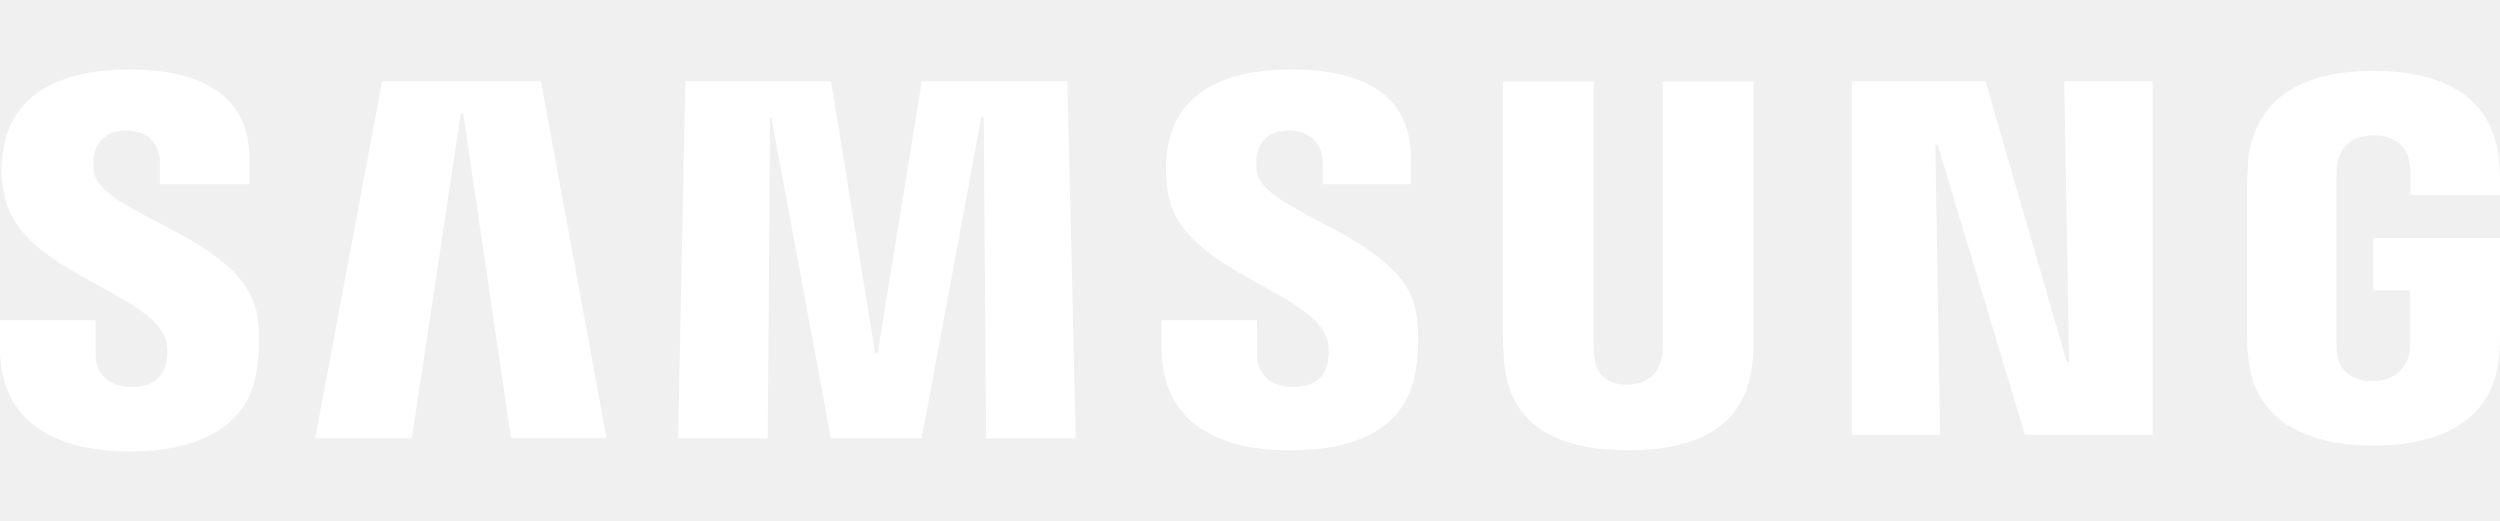
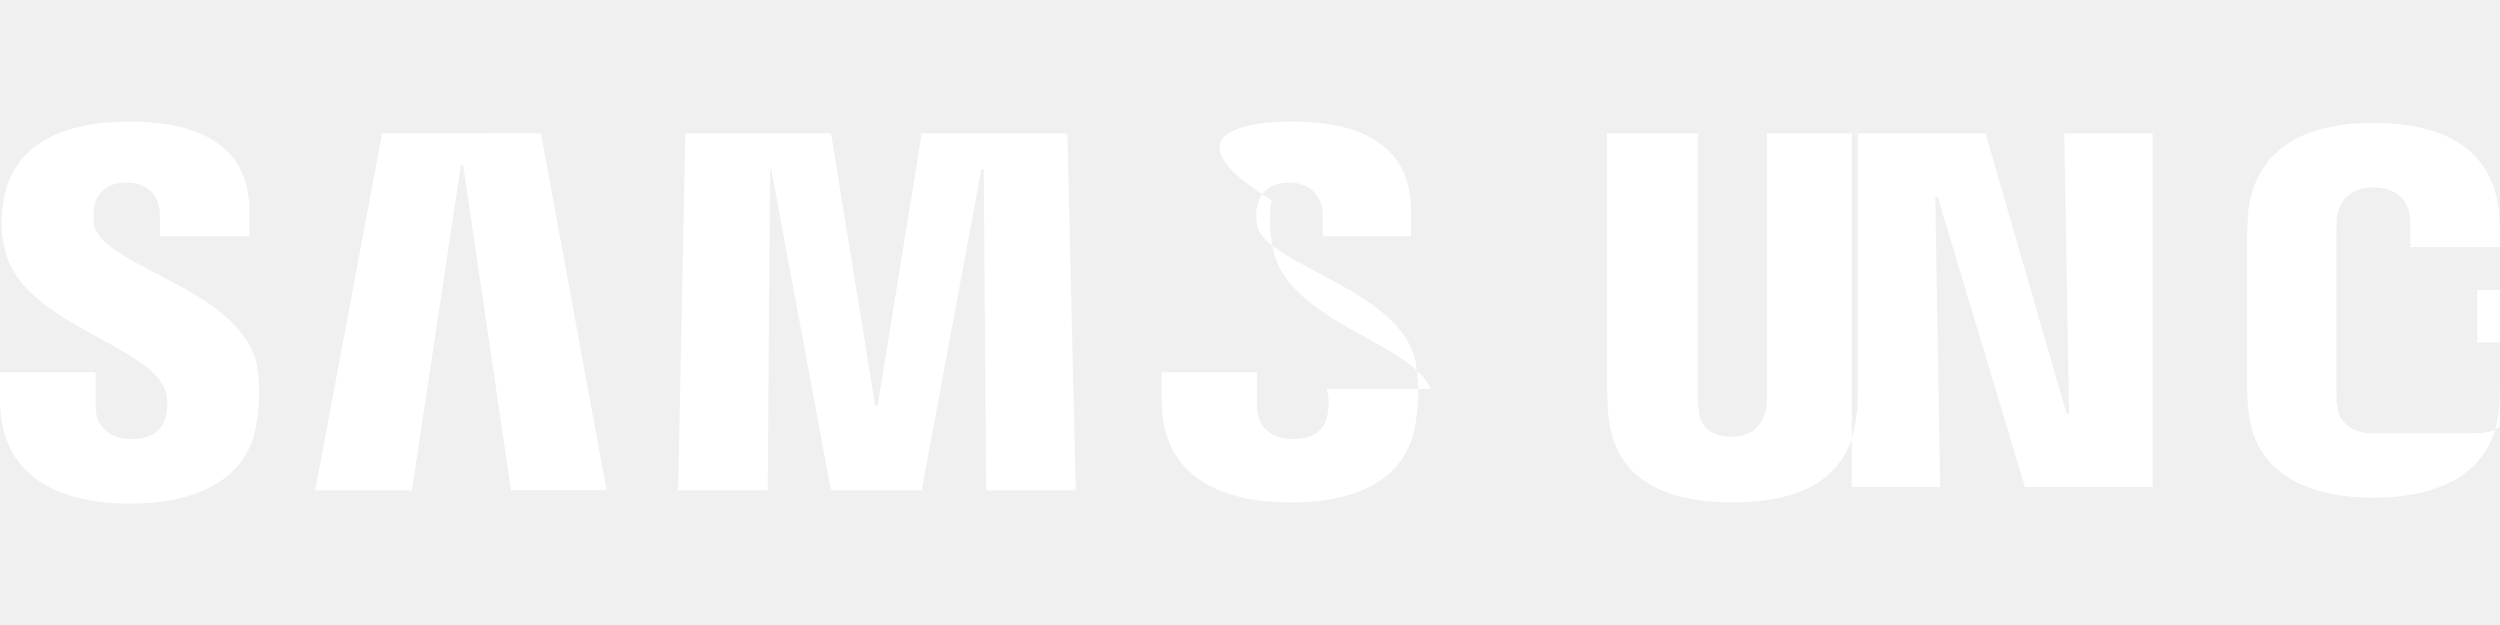
- <svg xmlns="http://www.w3.org/2000/svg" fill="#ffffff" role="img" viewBox="0 9.5 24 5">
-   <path d="M19.817 10.281l.046 2.693h-.023l-.779-2.693h-1.284v3.393h.848l-.046-2.785h.023l.837 2.785h1.226v-3.393zm-16.149 0l-.642 3.427h.928l.47-3.118h.023l.459 3.117h.917l-.63-3.427zm5.181 0l-.424 2.613h-.023l-.424-2.613H6.579l-.069 3.427h.86l.023-3.083h.011l.573 3.083h.871l.573-3.083h.023l.023 3.083h.86l-.08-3.427zm-7.266 2.453c.034.08.023.195.011.252-.023.115-.103.229-.332.229-.218 0-.344-.126-.344-.309v-.332H0v.264c0 .768.607.997 1.249.997.619 0 1.135-.218 1.215-.779.046-.298.011-.493 0-.562-.161-.722-1.467-.928-1.559-1.329-.011-.069-.011-.138 0-.183.023-.115.103-.229.309-.229.206 0 .321.126.321.309v.206h.86v-.241c0-.745-.676-.86-1.158-.86-.607 0-1.112.206-1.203.756-.023.149-.034.287.011.459.138.711 1.364.917 1.536 1.352m11.152 0c.034.08.023.183.011.252-.023.115-.103.229-.332.229-.218 0-.344-.126-.344-.309v-.332h-.917v.264c0 .756.596.986 1.238.986.619 0 1.123-.206 1.203-.779.046-.298.011-.481 0-.562-.138-.711-1.433-.928-1.524-1.318-.011-.069-.011-.138 0-.183.023-.115.103-.229.309-.229.195 0 .321.126.321.309v.206h.848v-.241c0-.745-.665-.86-1.146-.86-.608 0-1.1.195-1.192.756-.023.149-.023.287.011.459.138.711 1.341.905 1.513 1.352m2.888.459c.241 0 .309-.161.332-.252.011-.034.011-.092.011-.126v-2.533h.871v2.464c0 .069 0 .195-.011.229-.057.642-.562.848-1.192.848-.63 0-1.135-.206-1.192-.848 0-.034-.011-.16-.011-.229v-2.464h.871v2.533c0 .046 0 .092.011.126 0 .092.069.252.309.252m7.152-.034c.252 0 .332-.161.355-.252.011-.034.011-.092.011-.126v-.493h-.355v-.504H24v.917c0 .069 0 .115-.011.229-.057.63-.596.848-1.203.848-.608 0-1.146-.218-1.203-.848-.011-.115-.011-.161-.011-.229v-1.444c0-.057.011-.172.011-.229.08-.642.596-.848 1.203-.848s1.135.206 1.203.848c.011.103.011.229.011.229v.115h-.86v-.195s0-.08-.011-.126c-.011-.08-.08-.252-.344-.252-.252 0-.321.16-.344.252-.011.046-.011.103-.011.161v1.57c0 .046 0 .092.011.126 0 .092.092.252.332.252" />
+ <svg xmlns="http://www.w3.org/2000/svg" fill="#ffffff" role="img" viewBox="0 9 24 6">
+   <path d="M19.817 10.281l.046 2.693h-.023l-.779-2.693h-1.284v3.393h.848l-.046-2.785h.023l.837 2.785h1.226v-3.393zm-16.149 0l-.642 3.427h.928l.47-3.118h.023l.459 3.117h.917l-.63-3.427zm5.181 0l-.424 2.613h-.023l-.424-2.613H6.579l-.069 3.427h.86l.023-3.083h.011l.573 3.083h.871l.573-3.083h.023l.023 3.083h.86l-.08-3.427zm-7.266 2.453c.034.08.023.195.011.252-.023.115-.103.229-.332.229-.218 0-.344-.126-.344-.309v-.332H0v.264c0 .768.607.997 1.249.997.619 0 1.135-.218 1.215-.779.046-.298.011-.493 0-.562-.161-.722-1.467-.928-1.559-1.329-.011-.069-.011-.138 0-.183.023-.115.103-.229.309-.229.206 0 .321.126.321.309v.206h.86v-.241c0-.745-.676-.86-1.158-.86-.607 0-1.112.206-1.203.756-.023.149-.034.287.011.459.138.711 1.364.917 1.536 1.352m11.152 0c.034.08.023.183.011.252-.023.115-.103.229-.332.229-.218 0-.344-.126-.344-.309v-.332h-.917v.264c0 .756.596.986 1.238.986.619 0 1.123-.206 1.203-.779.046-.298.011-.481 0-.562-.138-.711-1.433-.928-1.524-1.318-.011-.069-.011-.138 0-.183.023-.115.103-.229.309-.229.195 0 .321.126.321.309v.206h.848v-.241c0-.745-.665-.86-1.146-.86-.608 0-1.1.195-.192.756-.023.149-.023.287.011.459.138.711 1.341.905 1.513 1.352m2.888.459c.241 0 .309-.161.332-.252.011-.034.011-.092.011-.126v-2.533h.871v2.464c0 .069 0 .195-.011.229-.057.642-.562.848-1.192.848-.63 0-1.135-.206-1.192-.848 0-.034-.011-.16-.011-.229v-2.464h.871v2.533c0 .046 0 .092.011.126 0 .092.069.252.309.252m7.152-.034c.252 0 .332-.161.355-.252.011-.034.011-.092.011-.126v-.493h-.355v-.504H24v.917c0 .069 0 .115-.011.229-.057.63-.596.848-1.203.848-.608 0-1.146-.218-1.203-.848-.011-.115-.011-.161-.011-.229v-1.444c0-.057.011-.172.011-.229.08-.642.596-.848 1.203-.848s1.135.206 1.203.848c.011.103.011.229.011.229v.115h-.86v-.195s0-.08-.011-.126c-.011-.08-.08-.252-.344-.252-.252 0-.321.16-.344.252-.011.046-.011.103-.011.161v1.57c0 .046 0 .092.011.126 0 .092.092.252.332.252" />
</svg>
